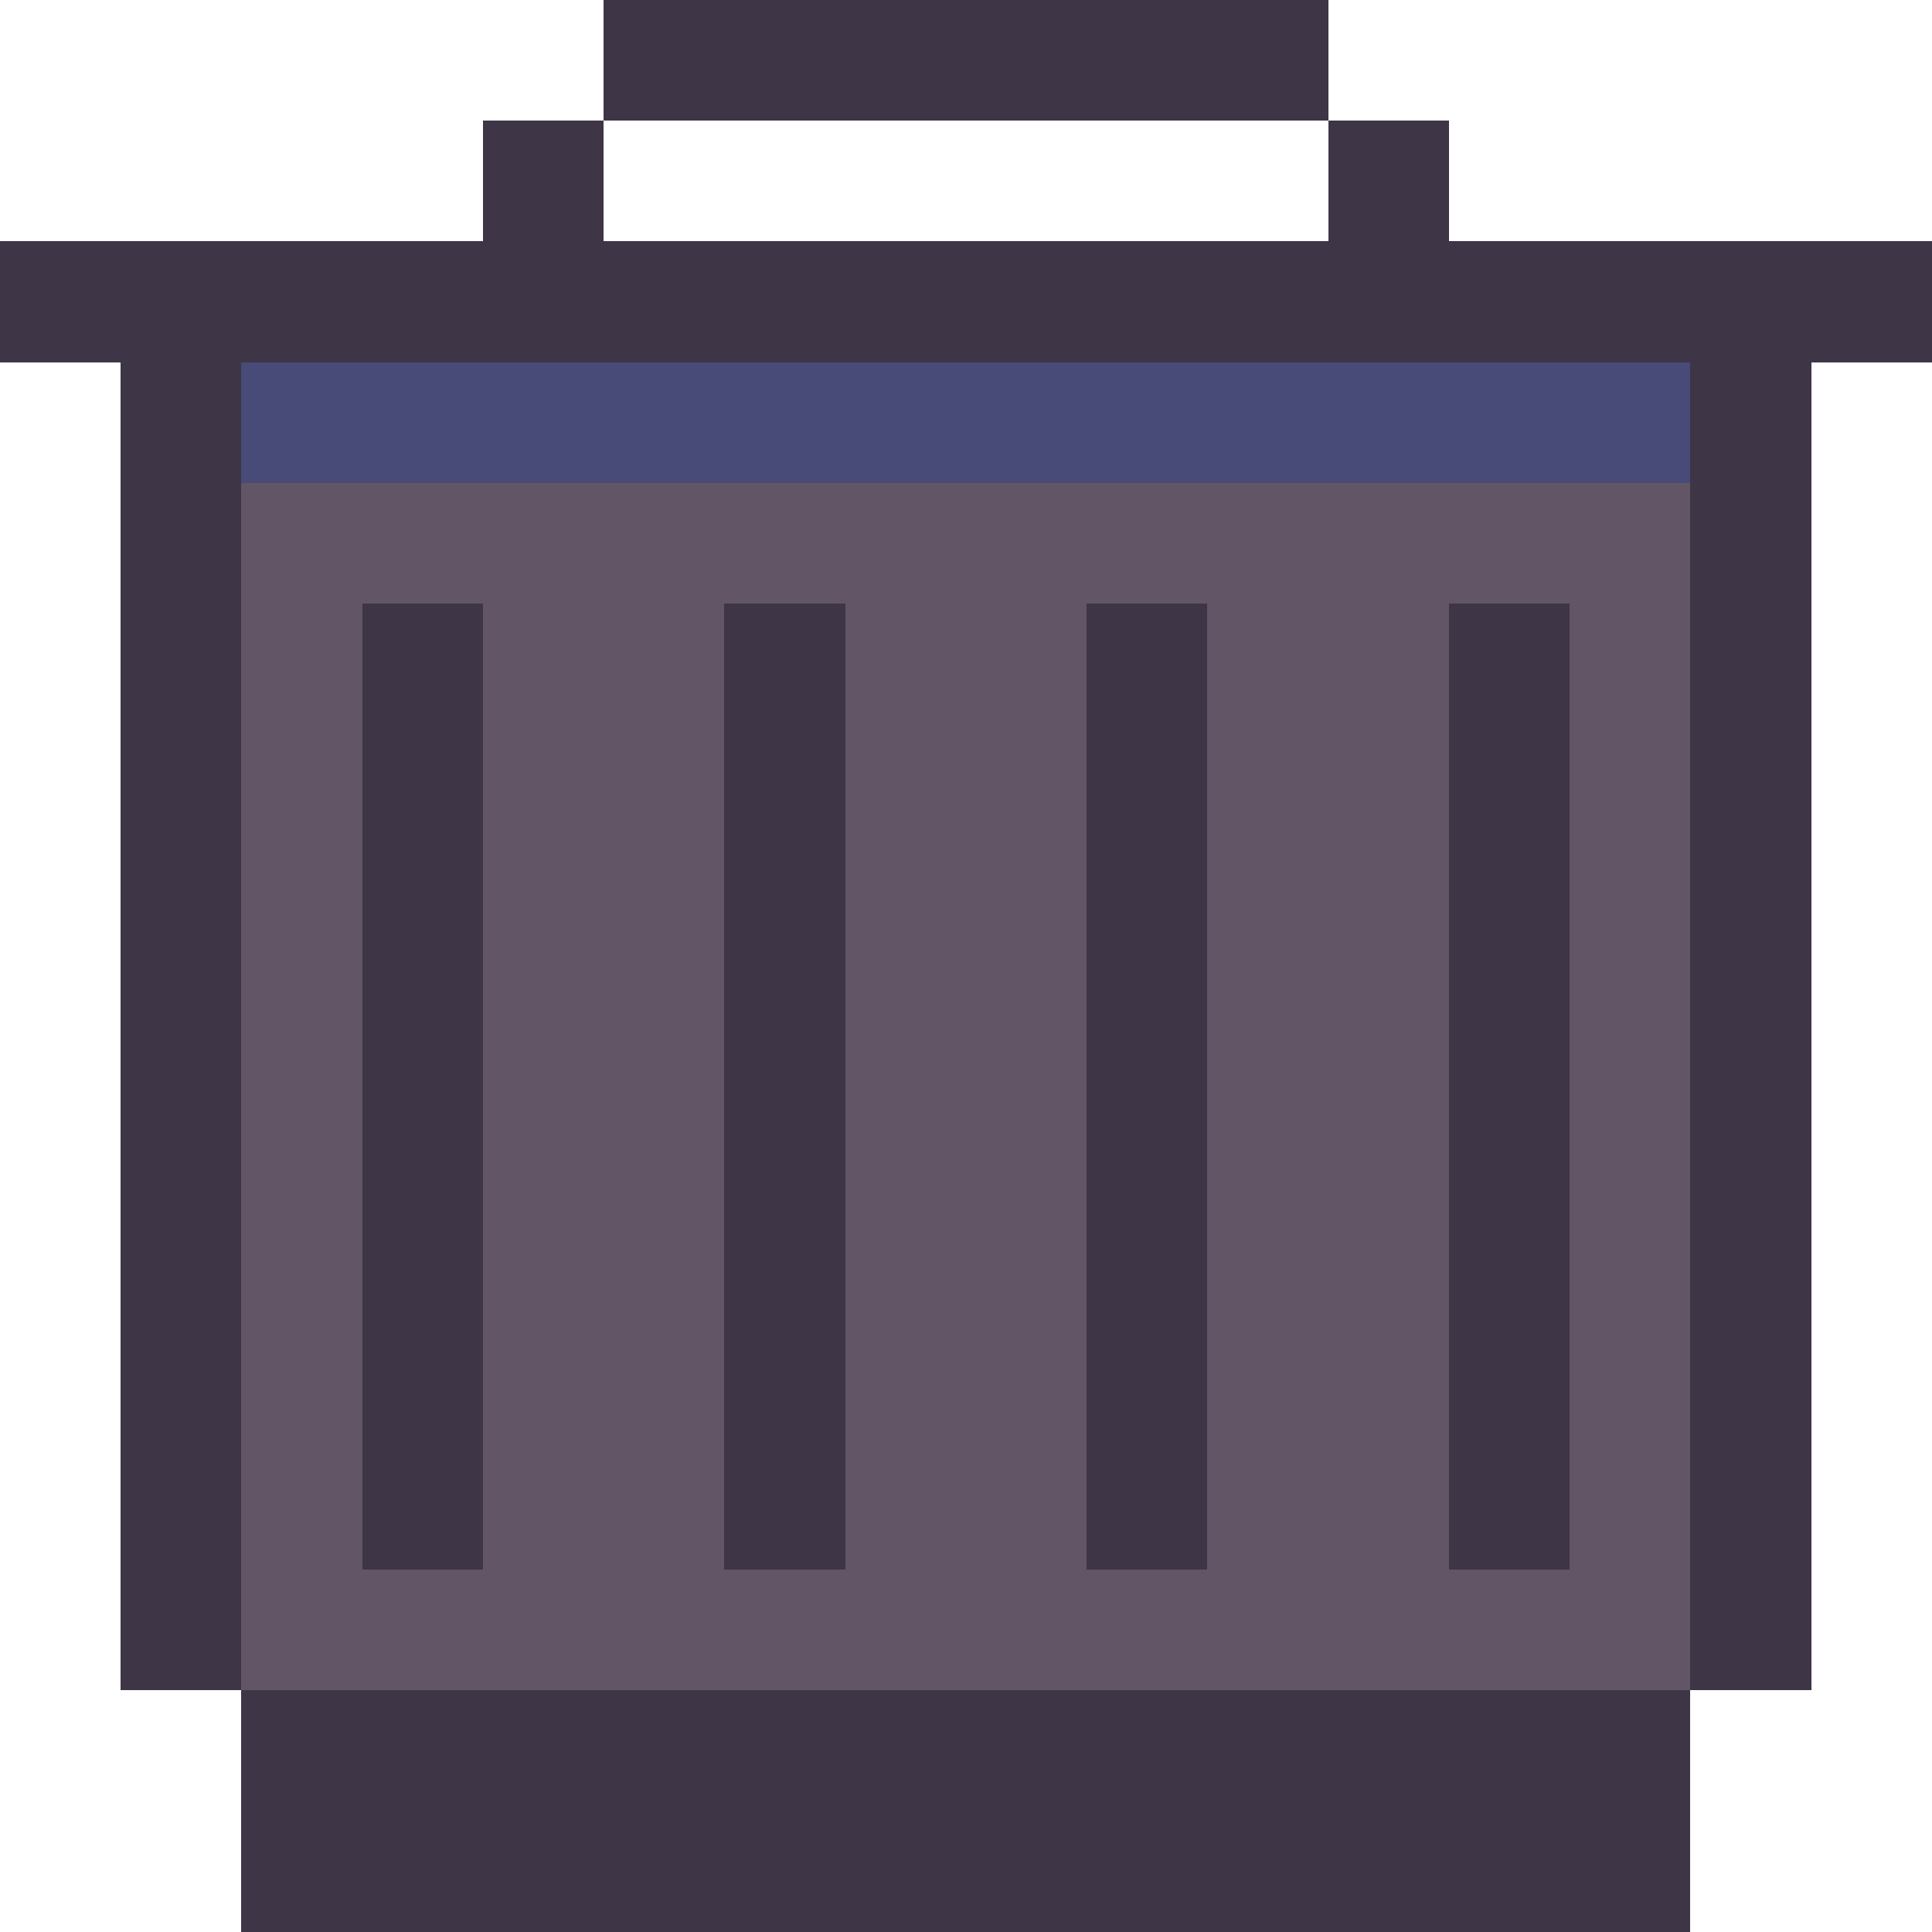
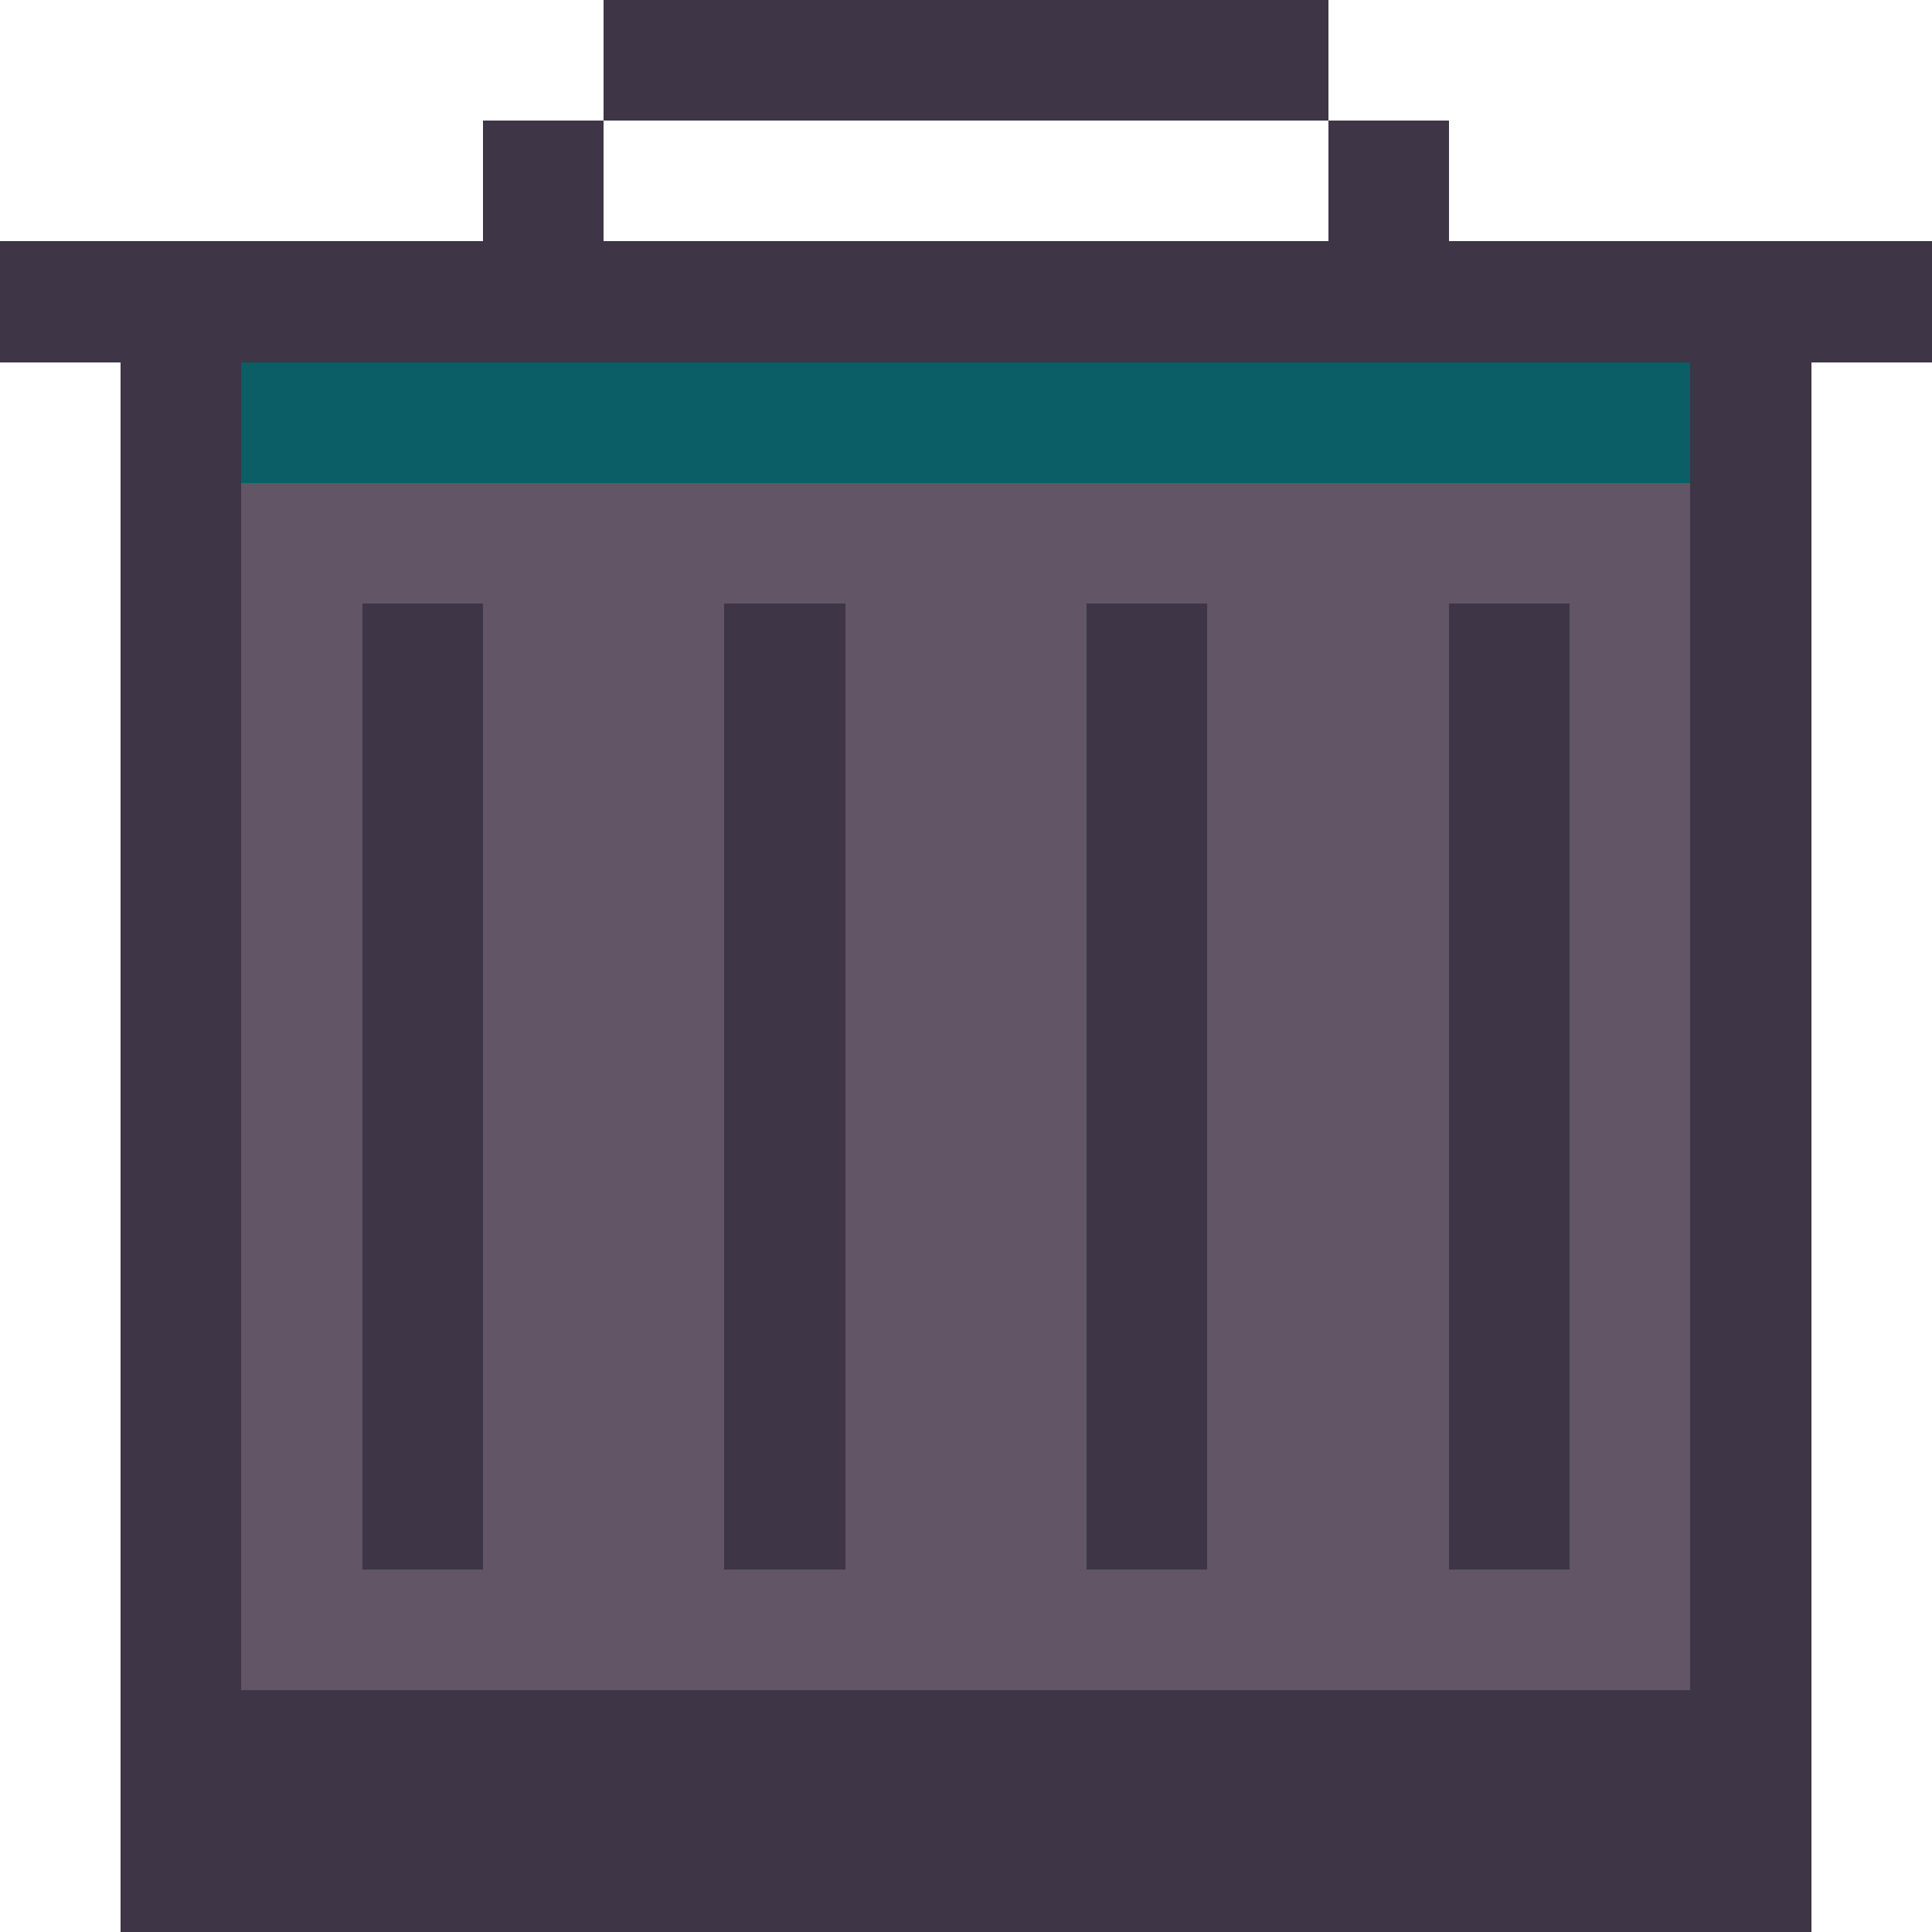
<svg xmlns="http://www.w3.org/2000/svg" width="512" height="512" shape-rendering="crispEdges" version="1.1" viewBox="0 0 512 512">
  <path transform="translate(64,128)" d="m0 0h384v320h-384zm32 32v256h32v-256zm96 0v256h32v-256zm96 0v256h32v-256zm96 0v256h32v-256z" fill="#625565" />
-   <path transform="translate(128,32)" d="m0 0h32v32h192v-32h32v32h128v32h-32v352h-32v-352h-384v352h-32v-352h-32v-32h128z" fill="#3E3546" />
-   <path transform="translate(64,448)" d="m0 0h384v64h-384z" fill="#3E3546" />
-   <path transform="translate(64,96)" d="m0 0h384v32h-384z" fill="#484A77" />
+   <path transform="translate(128,32)" d="m0 0h32v32h192v-32h32v32h128v32h-32v416h-448v-416h-32v-32h128zm-64 64v352h384v-352z" fill="#3E3546" />
+   <path transform="translate(64,96)" d="m0 0h384v32h-384z" fill="#0B5E65" />
  <path transform="translate(384,160)" d="m0 0h32v256h-32z" fill="#3E3546" />
  <path transform="translate(288,160)" d="m0 0h32v256h-32z" fill="#3E3546" />
  <path transform="translate(192,160)" d="m0 0h32v256h-32z" fill="#3E3546" />
  <path transform="translate(96,160)" d="m0 0h32v256h-32z" fill="#3E3546" />
  <path transform="translate(160)" d="m0 0h192v32h-192z" fill="#3E3546" />
</svg>
